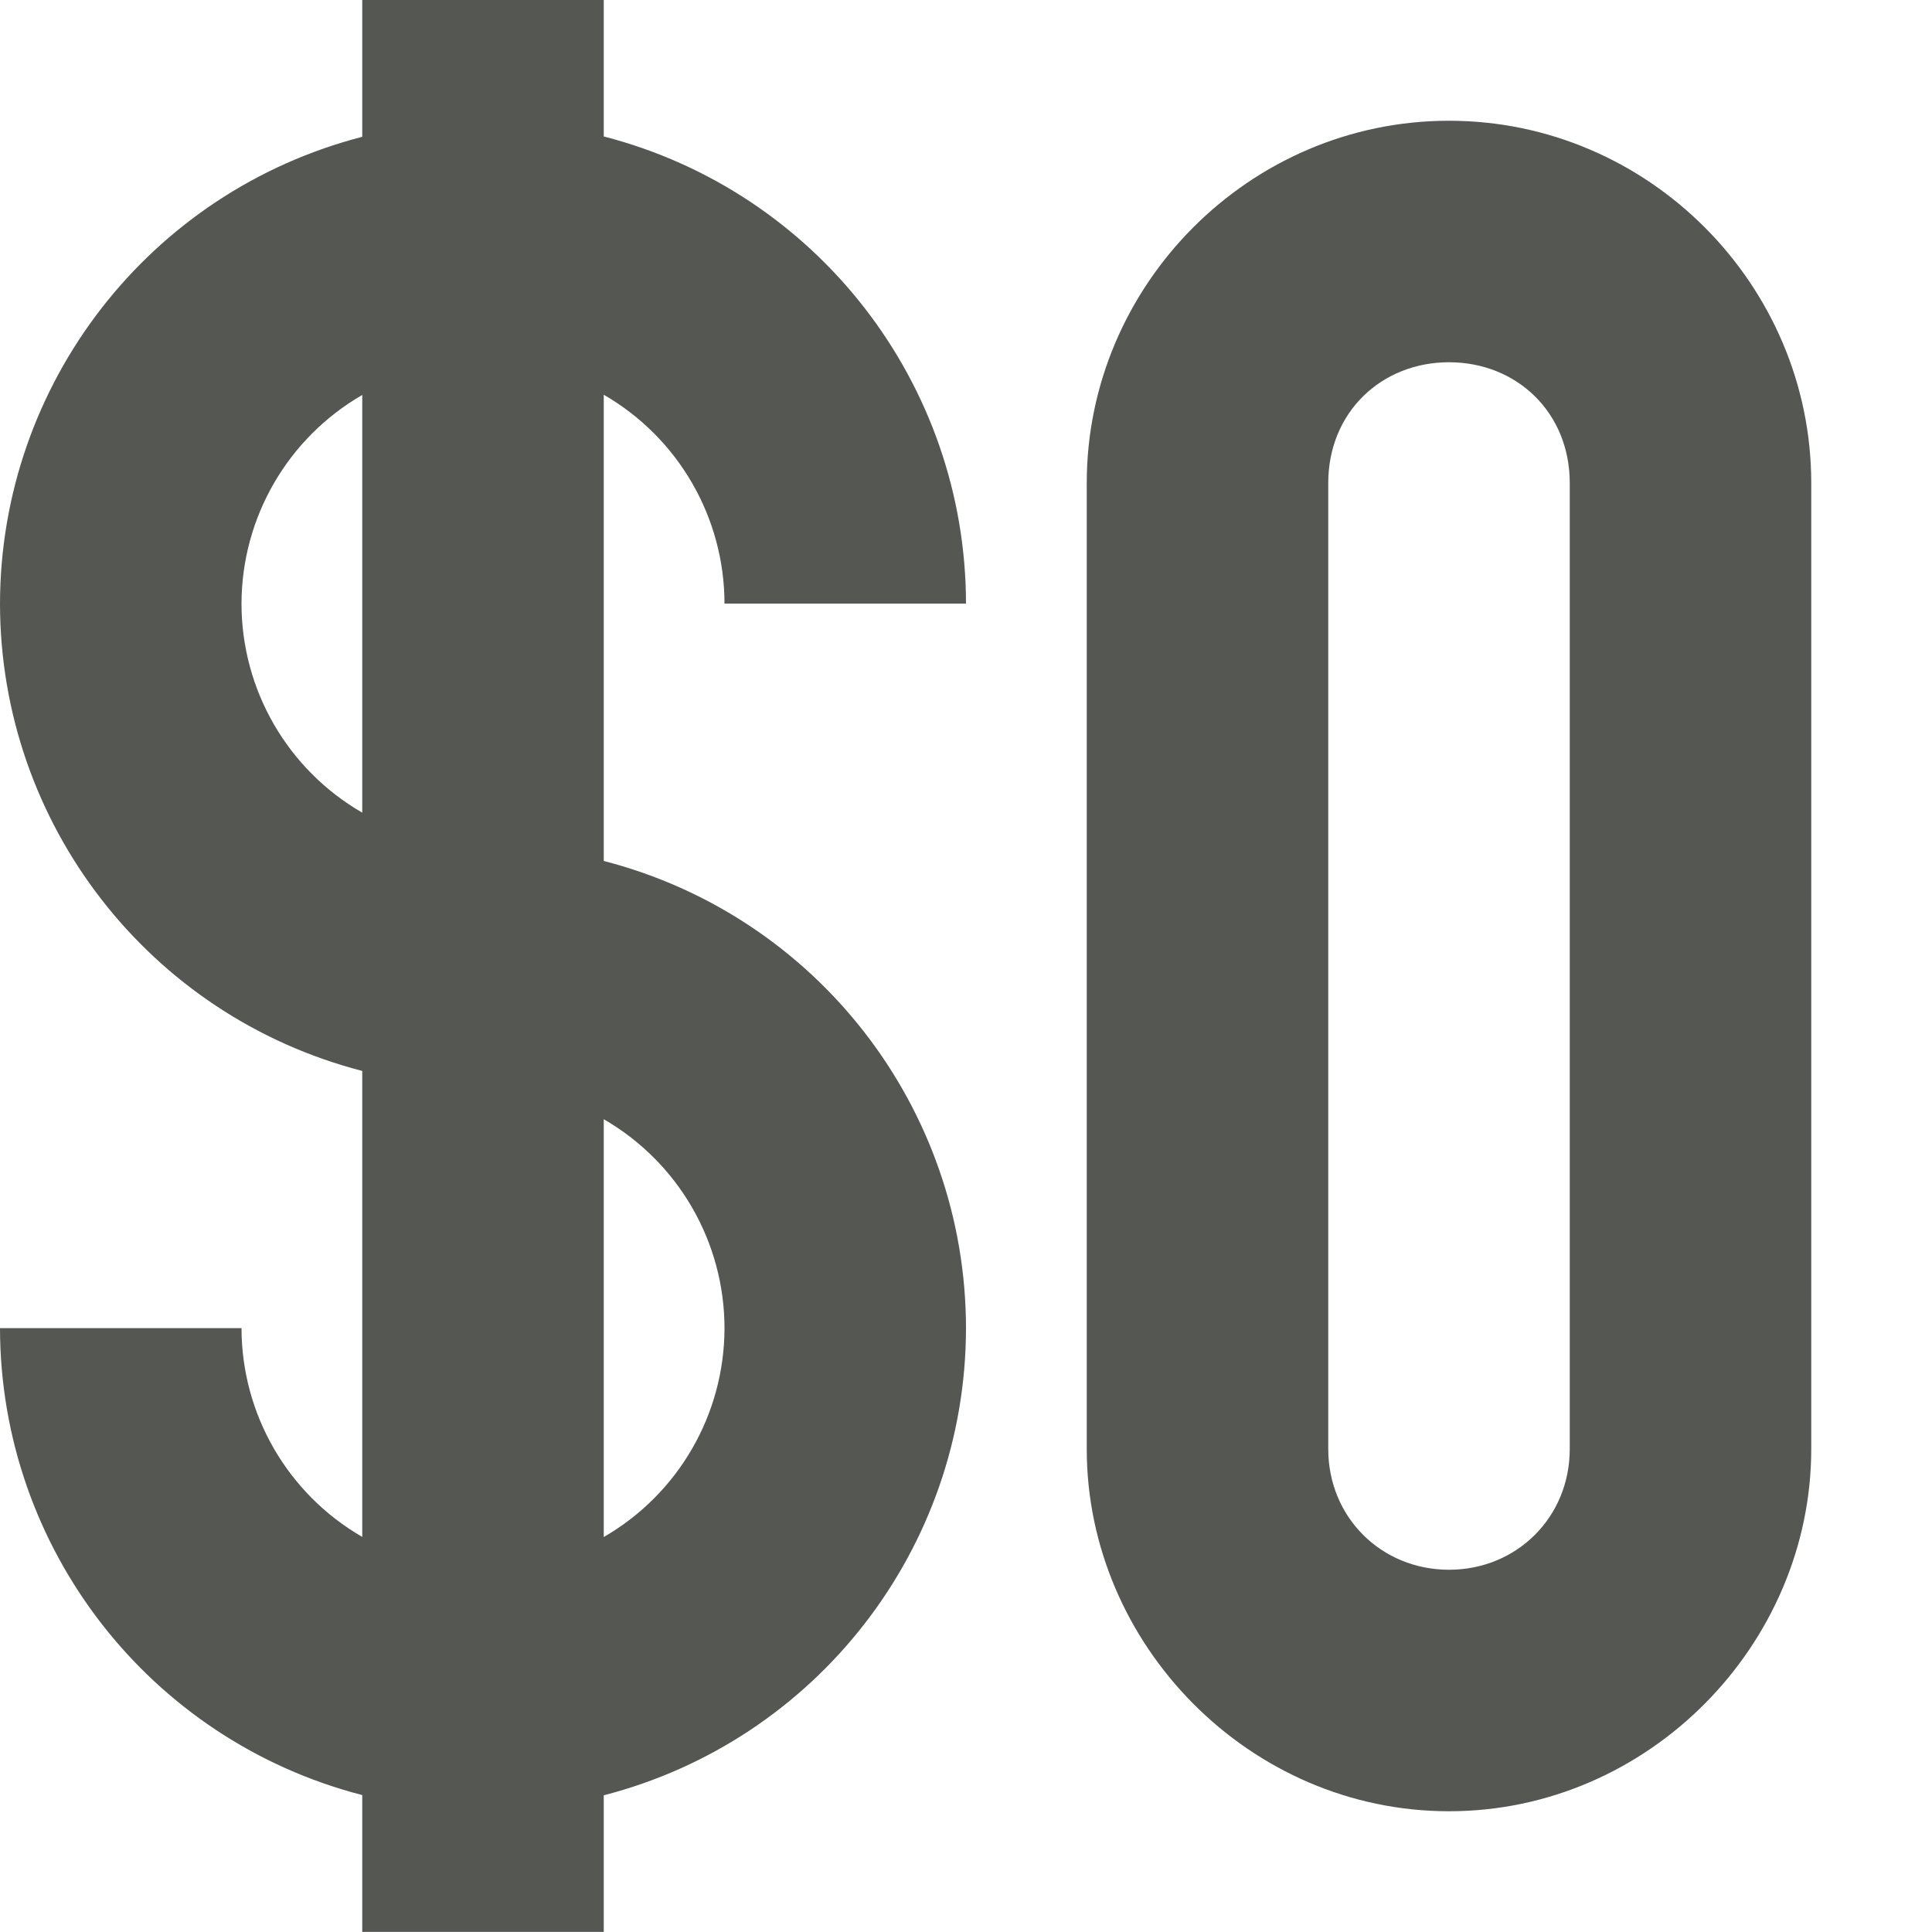
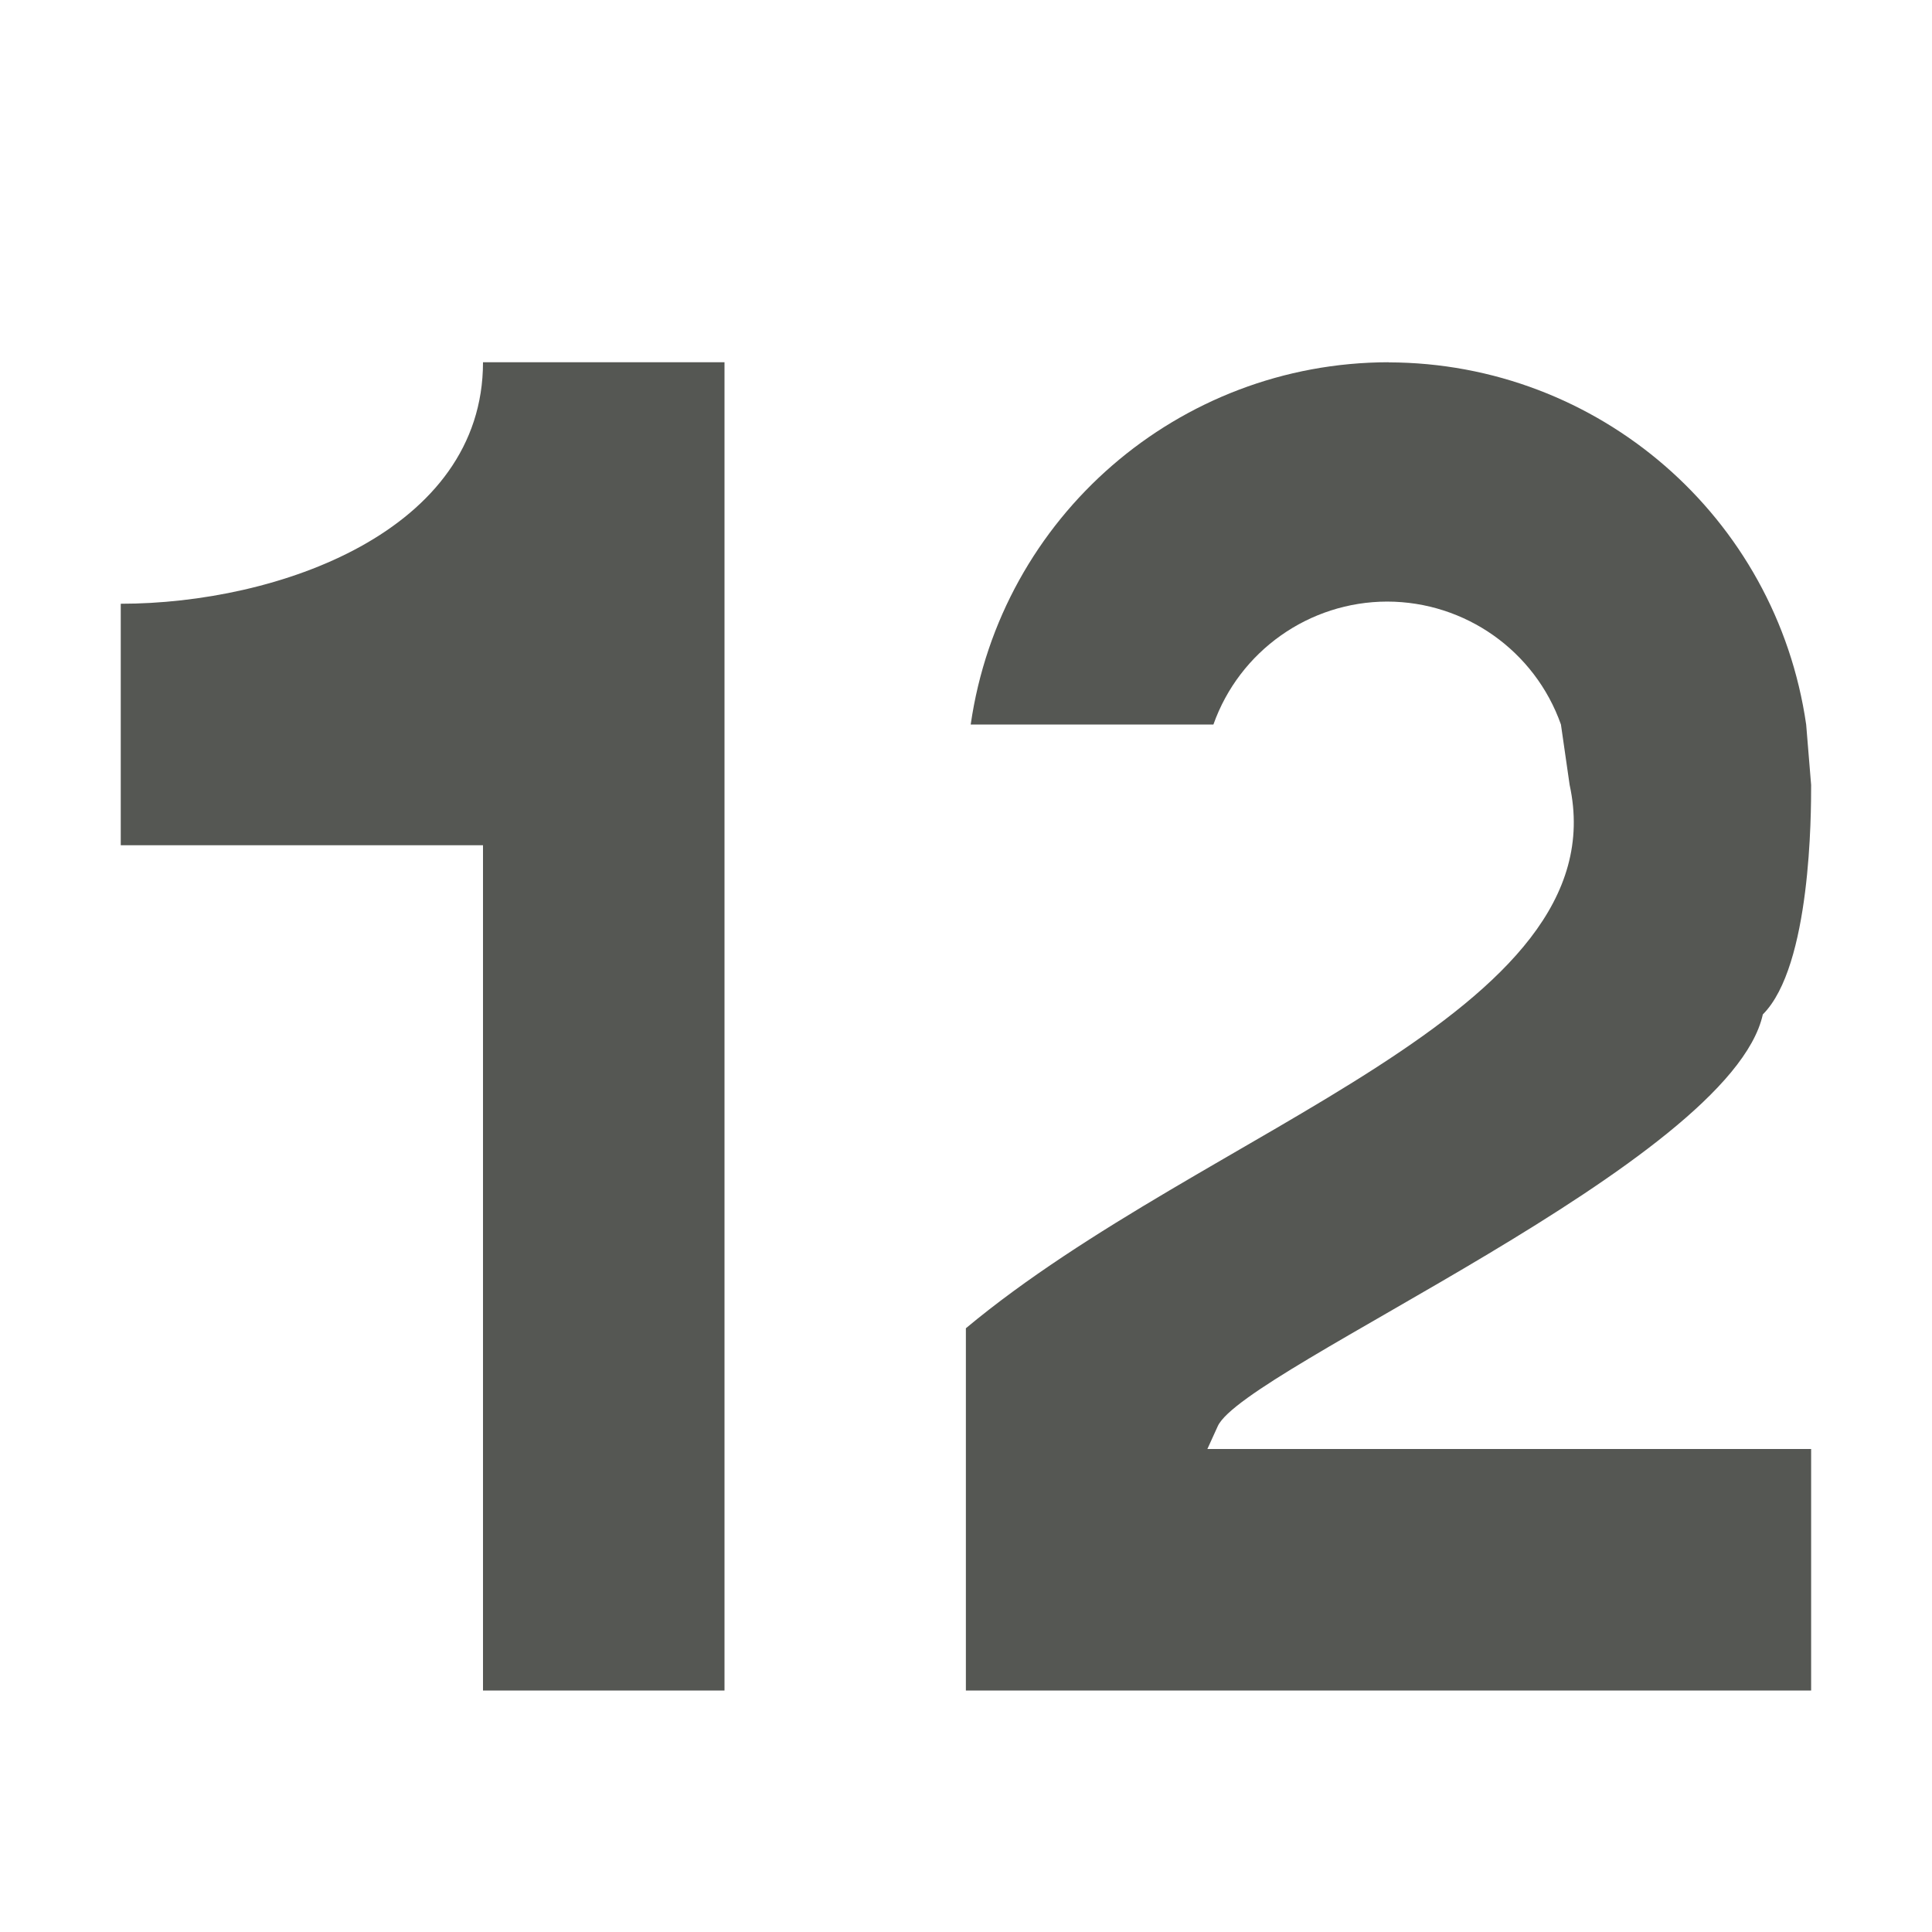
<svg xmlns="http://www.w3.org/2000/svg" viewBox="0 0 16 16">
-   <path d="m3 0v1.133a4 4 0 0 0 -3 3.867 4 4 0 0 0 3 3.869v3.859a2 2 0 0 1 -1-1.729h-2a4 4 0 0 0 3 3.867v1.133h2v-1.131a4 4 0 0 0 3-3.869 4 4 0 0 0 -3-3.869v-3.861a2 2 0 0 1 1 1.73h2a4 4 0 0 0 -3-3.869v-1.131zm9 1c-1.655 0-3 1.362-3 3v8c0 1.618 1.345 3 3 3s3-1.382 3-3v-8c0-1.638-1.345-3-3-3zm0 2c.561 0 1 .416 1 1v8c0 .565-.439 1-1 1s-1-.435-1-1v-8c0-.584.439-1 1-1zm-9 .271v3.459a2 2 0 0 1 -1-1.73 2 2 0 0 1 1-1.729zm2 5.998a2 2 0 0 1 1 1.73 2 2 0 0 1 -1 1.73z" fill="#555753" />
+   <path d="m4 3c0 1.4-1.7 2-3 2v2h3v7h2v-11zm7.5 0c-1.739.002-3.213 1.279-3.461 3h2.01c.216-.609.793-1.017 1.439-1.018.647.001 1.223.408 1.439 1.018l.072.5c.414 1.896-3 2.833-5 4.5v3h7v-2h-5l.086-.189c.217-.479 4.244-2.184 4.514-3.41.4-.4.4-1.67.4-1.9l-.041-.5c-.248-1.72-1.721-2.997-3.459-3z" fill="#555753" />
</svg>
